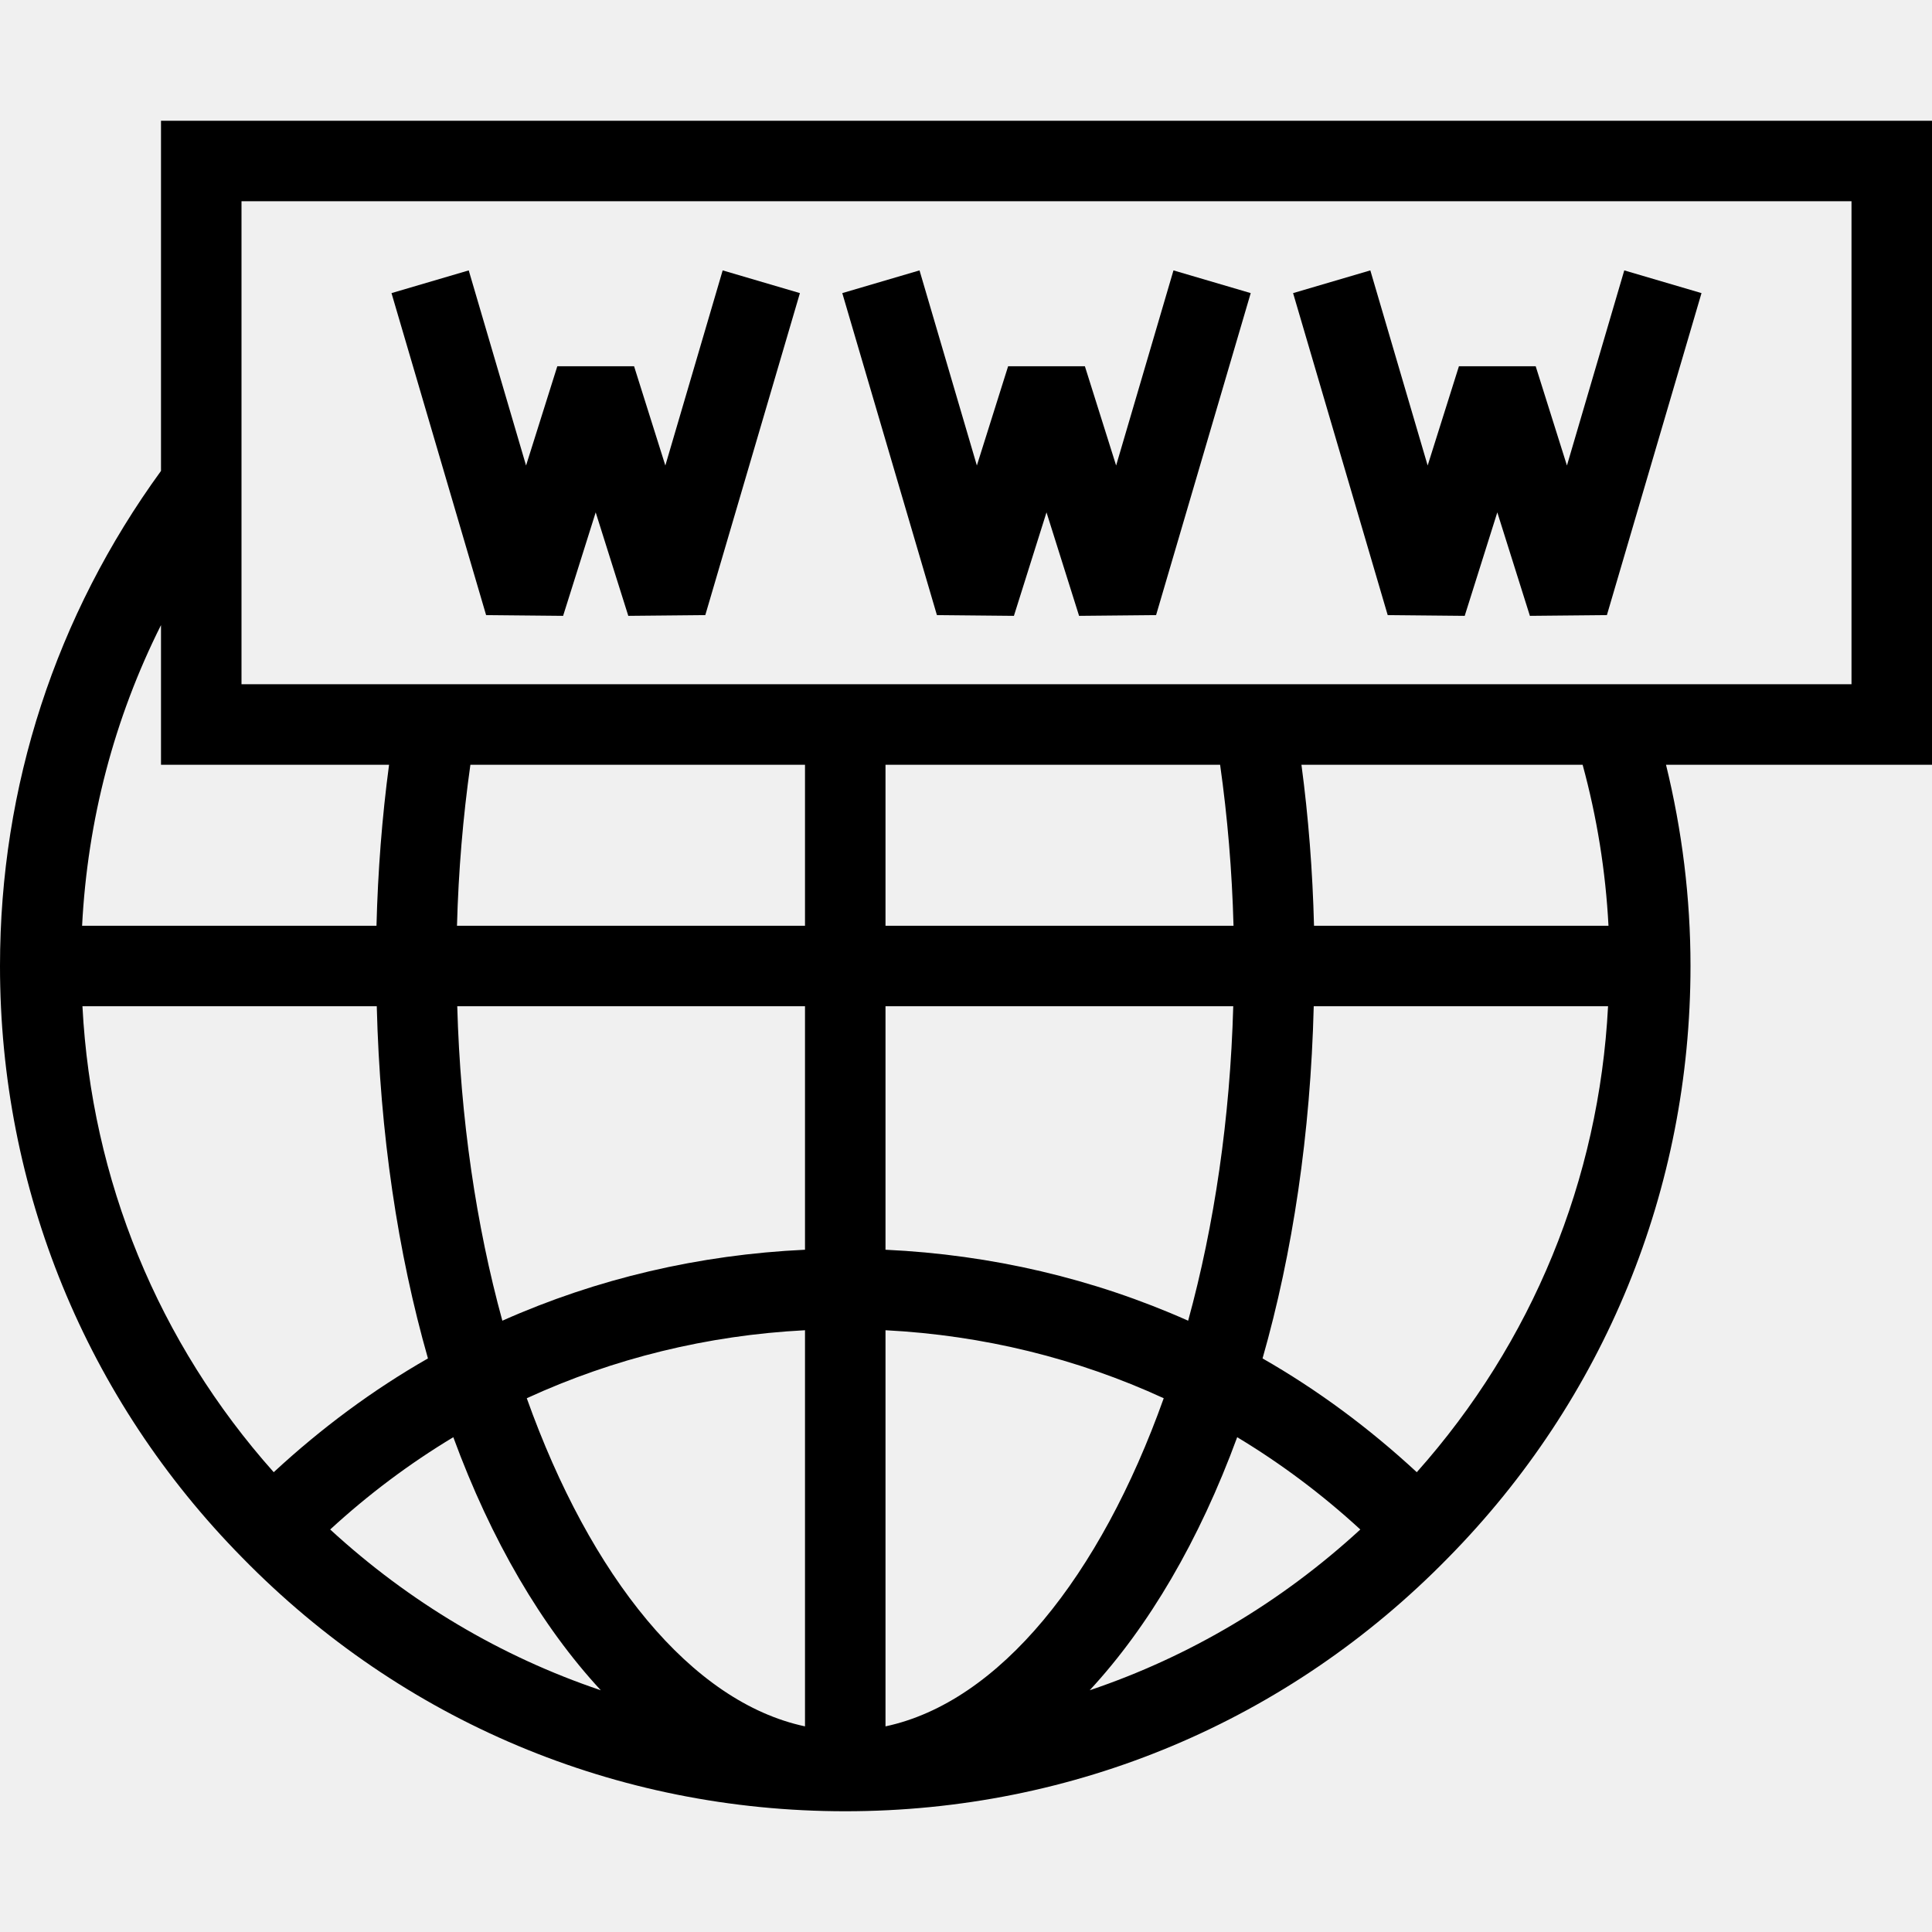
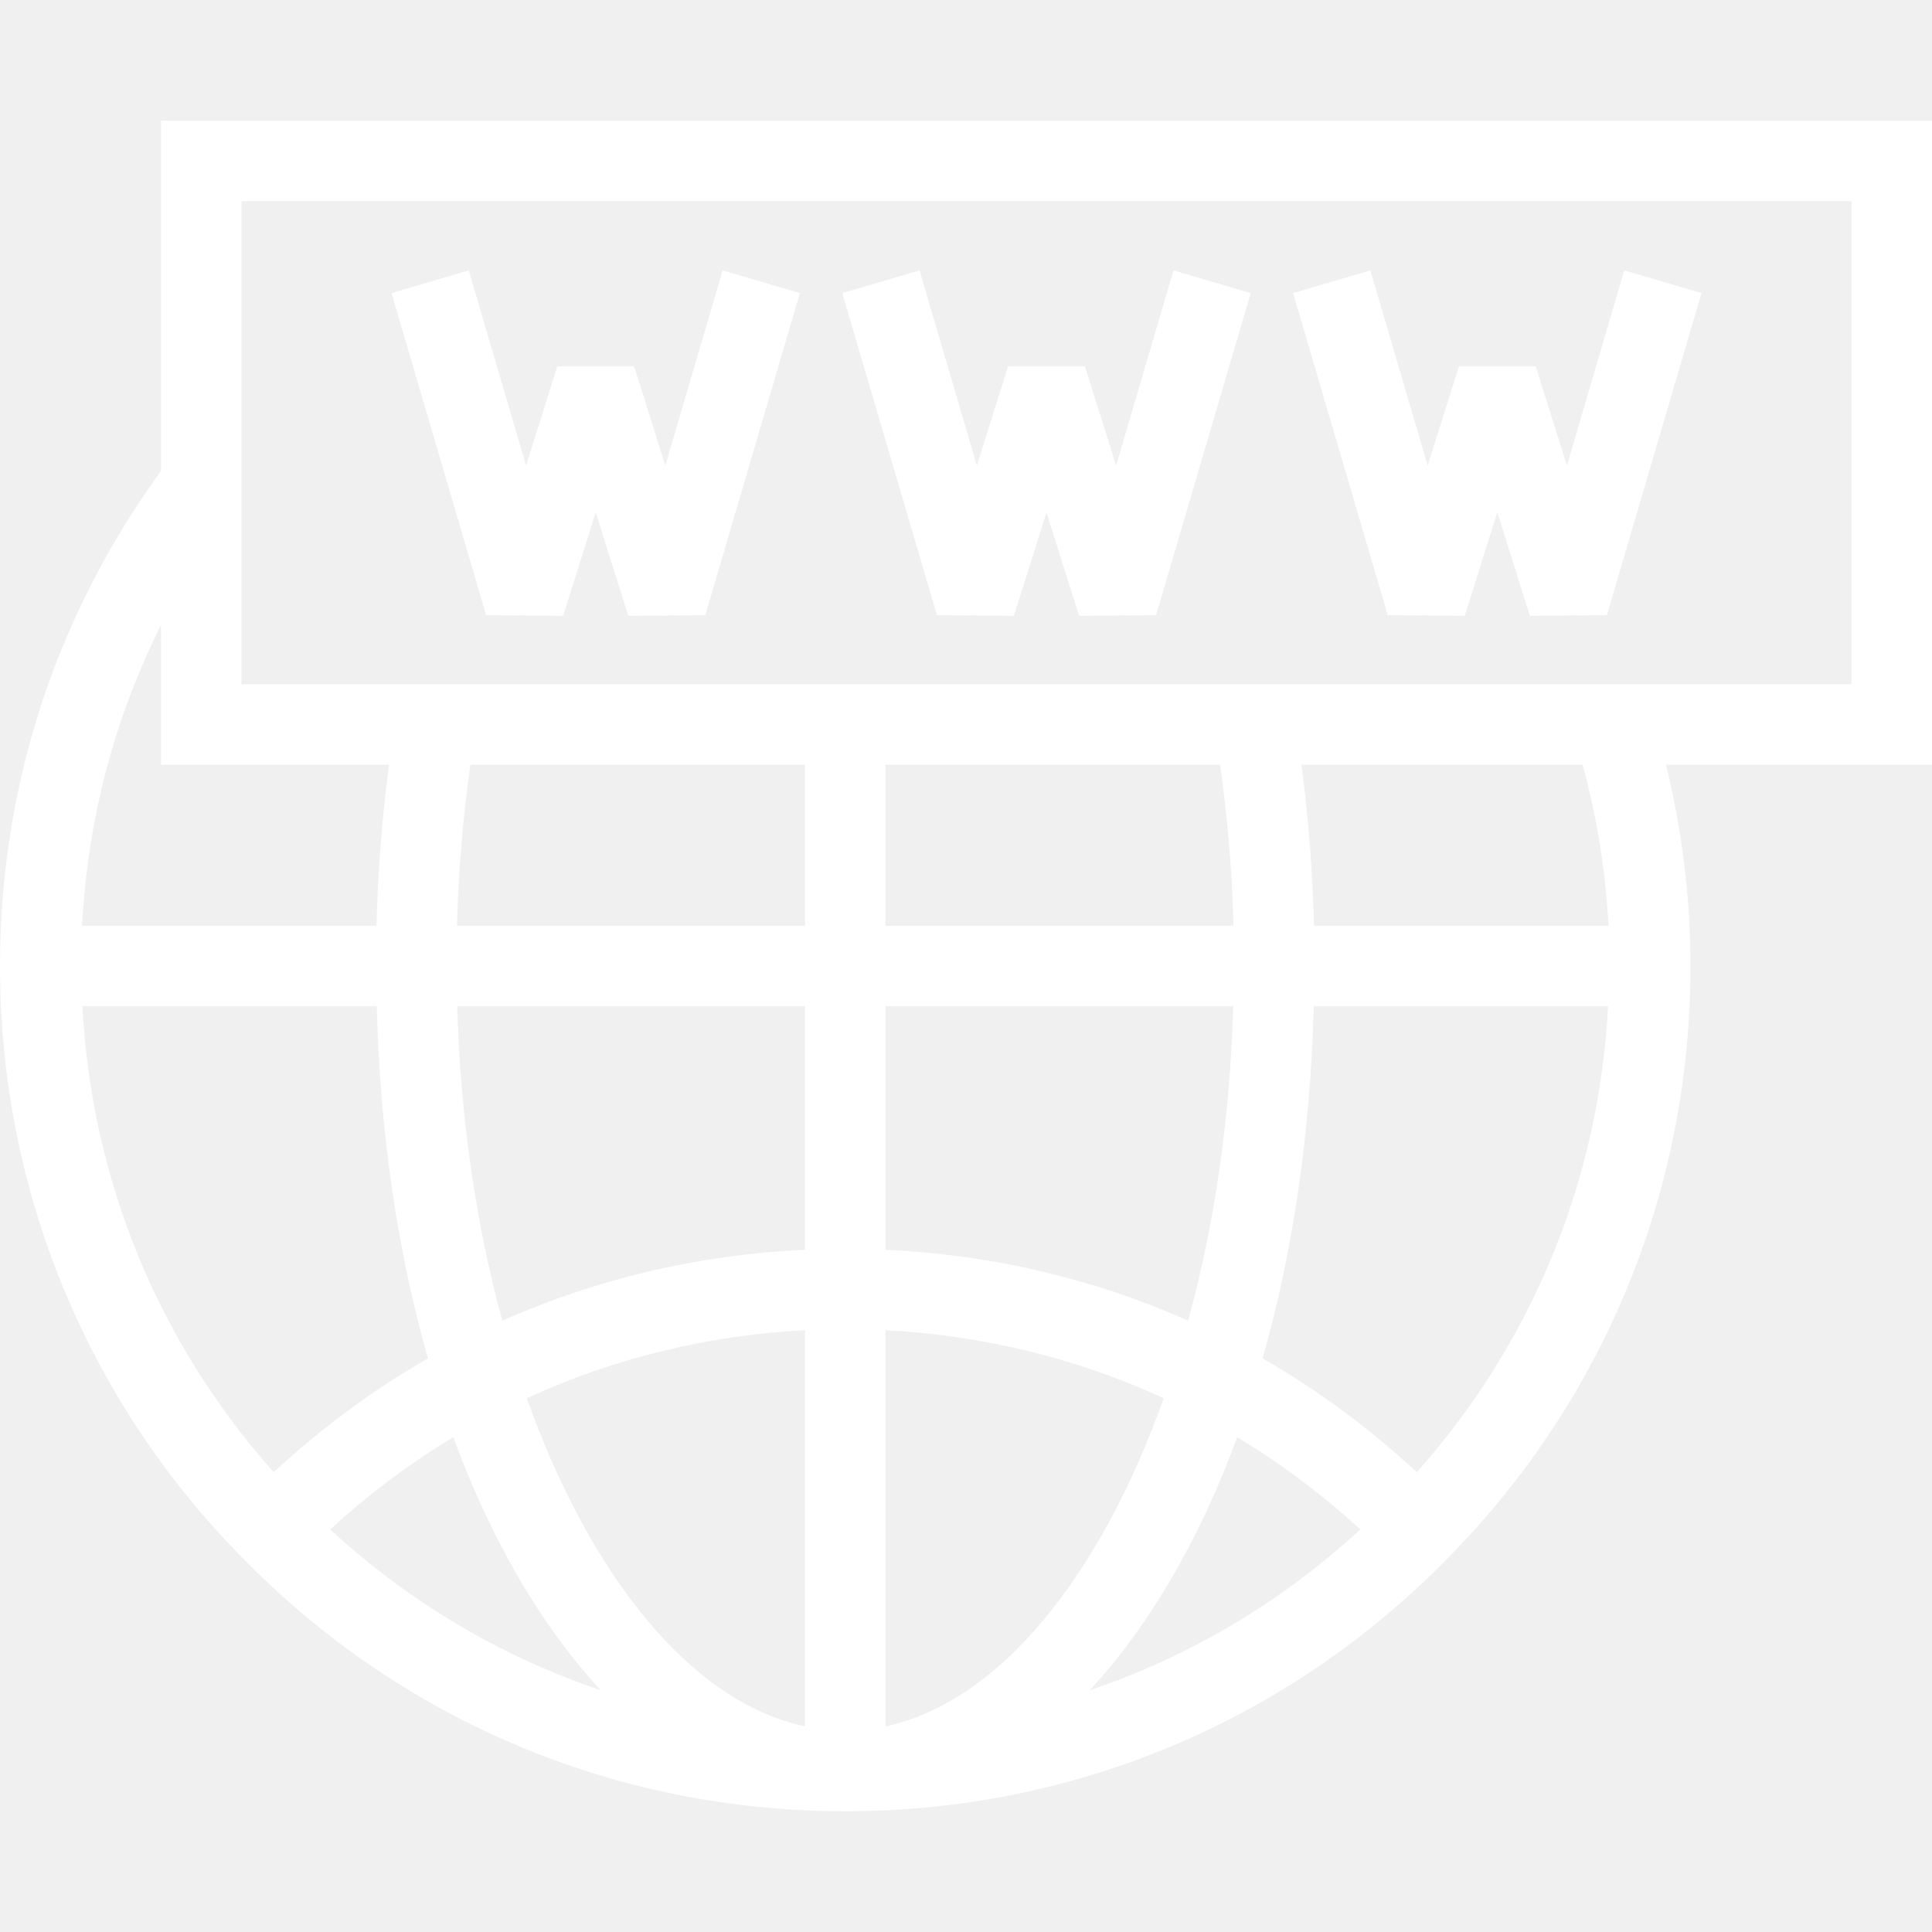
- <svg xmlns="http://www.w3.org/2000/svg" version="1.1" id="Layer_1" x="0px" y="0px" viewBox="0 0 491.52 491.52" style="enable-background:new 0 0 491.52 491.52;" xml:space="preserve">
-   <g>
-     <g>
-       <polygon points="183.855,68.79 169.27,118.43 161.315,93.18 141.785,93.18 133.835,118.43 119.25,68.79 99.6,74.57 123.67,156.49     143.26,156.68 151.55,130.35 159.845,156.68 179.435,156.49 203.505,74.57   " />
-     </g>
+ <svg xmlns="http://www.w3.org/2000/svg" id="SvgjsSvg1001" width="288" height="288" version="1.1">
+   <defs id="SvgjsDefs1002" />
+   <g id="SvgjsG1008">
+     <svg enable-background="new 0 0 491.52 491.52" viewBox="0 0 491.52 491.52" width="288" height="288">
+       <polygon points="183.855 68.79 169.27 118.43 161.315 93.18 141.785 93.18 133.835 118.43 119.25 68.79 99.6 74.57 123.67 156.49 143.26 156.68 151.55 130.35 159.845 156.68 179.435 156.49 203.505 74.57" fill="#ffffff" class="color000 svgShape" />
+       <polygon points="298.545 68.79 283.955 118.43 276.005 93.18 256.475 93.18 248.525 118.43 233.935 68.79 214.285 74.57 238.36 156.49 257.95 156.68 266.24 130.35 274.53 156.68 294.12 156.49 318.195 74.57" fill="#ffffff" class="color000 svgShape" />
+       <polygon points="413.23 68.79 398.645 118.43 390.695 93.18 371.165 93.18 363.21 118.43 348.625 68.79 328.975 74.57 353.045 156.49 372.635 156.68 380.93 130.35 389.22 156.68 408.81 156.49 432.88 74.57" fill="#ffffff" class="color000 svgShape" />
+       <path d="M491.52,30.72H40.96v89.086C14.217,156.578,0,200.018,0,245.76c0,56.73,21.895,110.2,61.63,150.52    c40.7,41.61,95.185,64.52,153.41,64.52c58.225,0,112.71-22.91,153.385-64.49c39.76-40.35,61.655-93.82,61.655-150.55    c0-17.359-2.146-34.511-6.23-51.2h67.67V30.72z M40.96,159.031v35.529h58.021c-1.786,13.389-2.844,27.089-3.2,40.96H20.886    C22.271,208.614,29.064,182.749,40.96,159.031z M20.974,256h74.879c0.812,32.407,5.357,62.733,13.022,89.597    c-14.02,8.014-27.129,17.739-39.237,28.945C40.257,341.563,23.266,300.167,20.974,256z M84.004,389.117    c9.739-8.951,20.211-16.791,31.323-23.478c9.644,26.264,22.482,48.142,37.522,64.379    C127.497,421.474,104.162,407.642,84.004,389.117z M204.8,439.205c-28.946-6.164-54.591-38.093-70.783-83.479    c22.054-10.145,45.947-16.019,70.783-17.301V439.205z M204.8,317.944c-26.957,1.259-52.95,7.349-76.997,18.056    c-6.658-24.26-10.674-51.436-11.475-80H204.8V317.944z M204.8,235.52h-88.539c0.376-13.903,1.522-27.603,3.412-40.96H204.8V235.52    z M225.28,439.205V338.424c24.836,1.282,48.729,7.156,70.783,17.301C279.871,401.112,254.226,433.041,225.28,439.205z     M313.752,256c-0.801,28.564-4.817,55.74-11.475,80c-24.047-10.706-50.039-16.797-76.997-18.056V256H313.752z M225.28,235.52    v-40.96h85.129c1.89,13.356,3.036,27.054,3.411,40.96H225.28z M277.229,430.019c15.041-16.237,27.88-38.116,37.524-64.381    c11.114,6.688,21.586,14.53,31.326,23.481C325.927,407.642,302.589,421.474,277.229,430.019z M360.443,374.543    c-12.109-11.207-25.217-20.931-39.238-28.946c7.665-26.864,12.21-57.191,13.022-89.597h74.879    C406.814,300.156,389.828,341.545,360.443,374.543z M334.299,235.52c-0.355-13.874-1.413-27.573-3.199-40.96h71.536    c3.641,13.349,5.854,27.053,6.578,40.96H334.299z M471.04,174.08H61.44V51.2h409.6V174.08z" fill="#ffffff" class="color000 svgShape" />
+     </svg>
  </g>
-   <g>
-     <g>
-       <polygon points="298.545,68.79 283.955,118.43 276.005,93.18 256.475,93.18 248.525,118.43 233.935,68.79 214.285,74.57     238.36,156.49 257.95,156.68 266.24,130.35 274.53,156.68 294.12,156.49 318.195,74.57   " />
-     </g>
-   </g>
-   <g>
-     <g>
-       <polygon points="413.23,68.79 398.645,118.43 390.695,93.18 371.165,93.18 363.21,118.43 348.625,68.79 328.975,74.57     353.045,156.49 372.635,156.68 380.93,130.35 389.22,156.68 408.81,156.49 432.88,74.57   " />
-     </g>
-   </g>
-   <g>
-     <g>
-       <path d="M491.52,30.72H40.96v89.086C14.217,156.578,0,200.018,0,245.76c0,56.73,21.895,110.2,61.63,150.52    c40.7,41.61,95.185,64.52,153.41,64.52c58.225,0,112.71-22.91,153.385-64.49c39.76-40.35,61.655-93.82,61.655-150.55    c0-17.359-2.146-34.511-6.23-51.2h67.67V30.72z M40.96,159.031v35.529h58.021c-1.786,13.389-2.844,27.089-3.2,40.96H20.886    C22.271,208.614,29.064,182.749,40.96,159.031z M20.974,256h74.879c0.812,32.407,5.357,62.733,13.022,89.597    c-14.02,8.014-27.129,17.739-39.237,28.945C40.257,341.563,23.266,300.167,20.974,256z M84.004,389.117    c9.739-8.951,20.211-16.791,31.323-23.478c9.644,26.264,22.482,48.142,37.522,64.379    C127.497,421.474,104.162,407.642,84.004,389.117z M204.8,439.205c-28.946-6.164-54.591-38.093-70.783-83.479    c22.054-10.145,45.947-16.019,70.783-17.301V439.205z M204.8,317.944c-26.957,1.259-52.95,7.349-76.997,18.056    c-6.658-24.26-10.674-51.436-11.475-80H204.8V317.944z M204.8,235.52h-88.539c0.376-13.903,1.522-27.603,3.412-40.96H204.8V235.52    z M225.28,439.205V338.424c24.836,1.282,48.729,7.156,70.783,17.301C279.871,401.112,254.226,433.041,225.28,439.205z     M313.752,256c-0.801,28.564-4.817,55.74-11.475,80c-24.047-10.706-50.039-16.797-76.997-18.056V256H313.752z M225.28,235.52    v-40.96h85.129c1.89,13.356,3.036,27.054,3.411,40.96H225.28z M277.229,430.019c15.041-16.237,27.88-38.116,37.524-64.381    c11.114,6.688,21.586,14.53,31.326,23.481C325.927,407.642,302.589,421.474,277.229,430.019z M360.443,374.543    c-12.109-11.207-25.217-20.931-39.238-28.946c7.665-26.864,12.21-57.191,13.022-89.597h74.879    C406.814,300.156,389.828,341.545,360.443,374.543z M334.299,235.52c-0.355-13.874-1.413-27.573-3.199-40.96h71.536    c3.641,13.349,5.854,27.053,6.578,40.96H334.299z M471.04,174.08H61.44V51.2h409.6V174.08z" />
-     </g>
-   </g>
-   <g>
- </g>
-   <g>
- </g>
-   <g>
- </g>
-   <g>
- </g>
-   <g>
- </g>
-   <g>
- </g>
-   <g>
- </g>
-   <g>
- </g>
-   <g>
- </g>
-   <g>
- </g>
-   <g>
- </g>
-   <g>
- </g>
-   <g>
- </g>
-   <g>
- </g>
-   <g>
- </g>
</svg>
